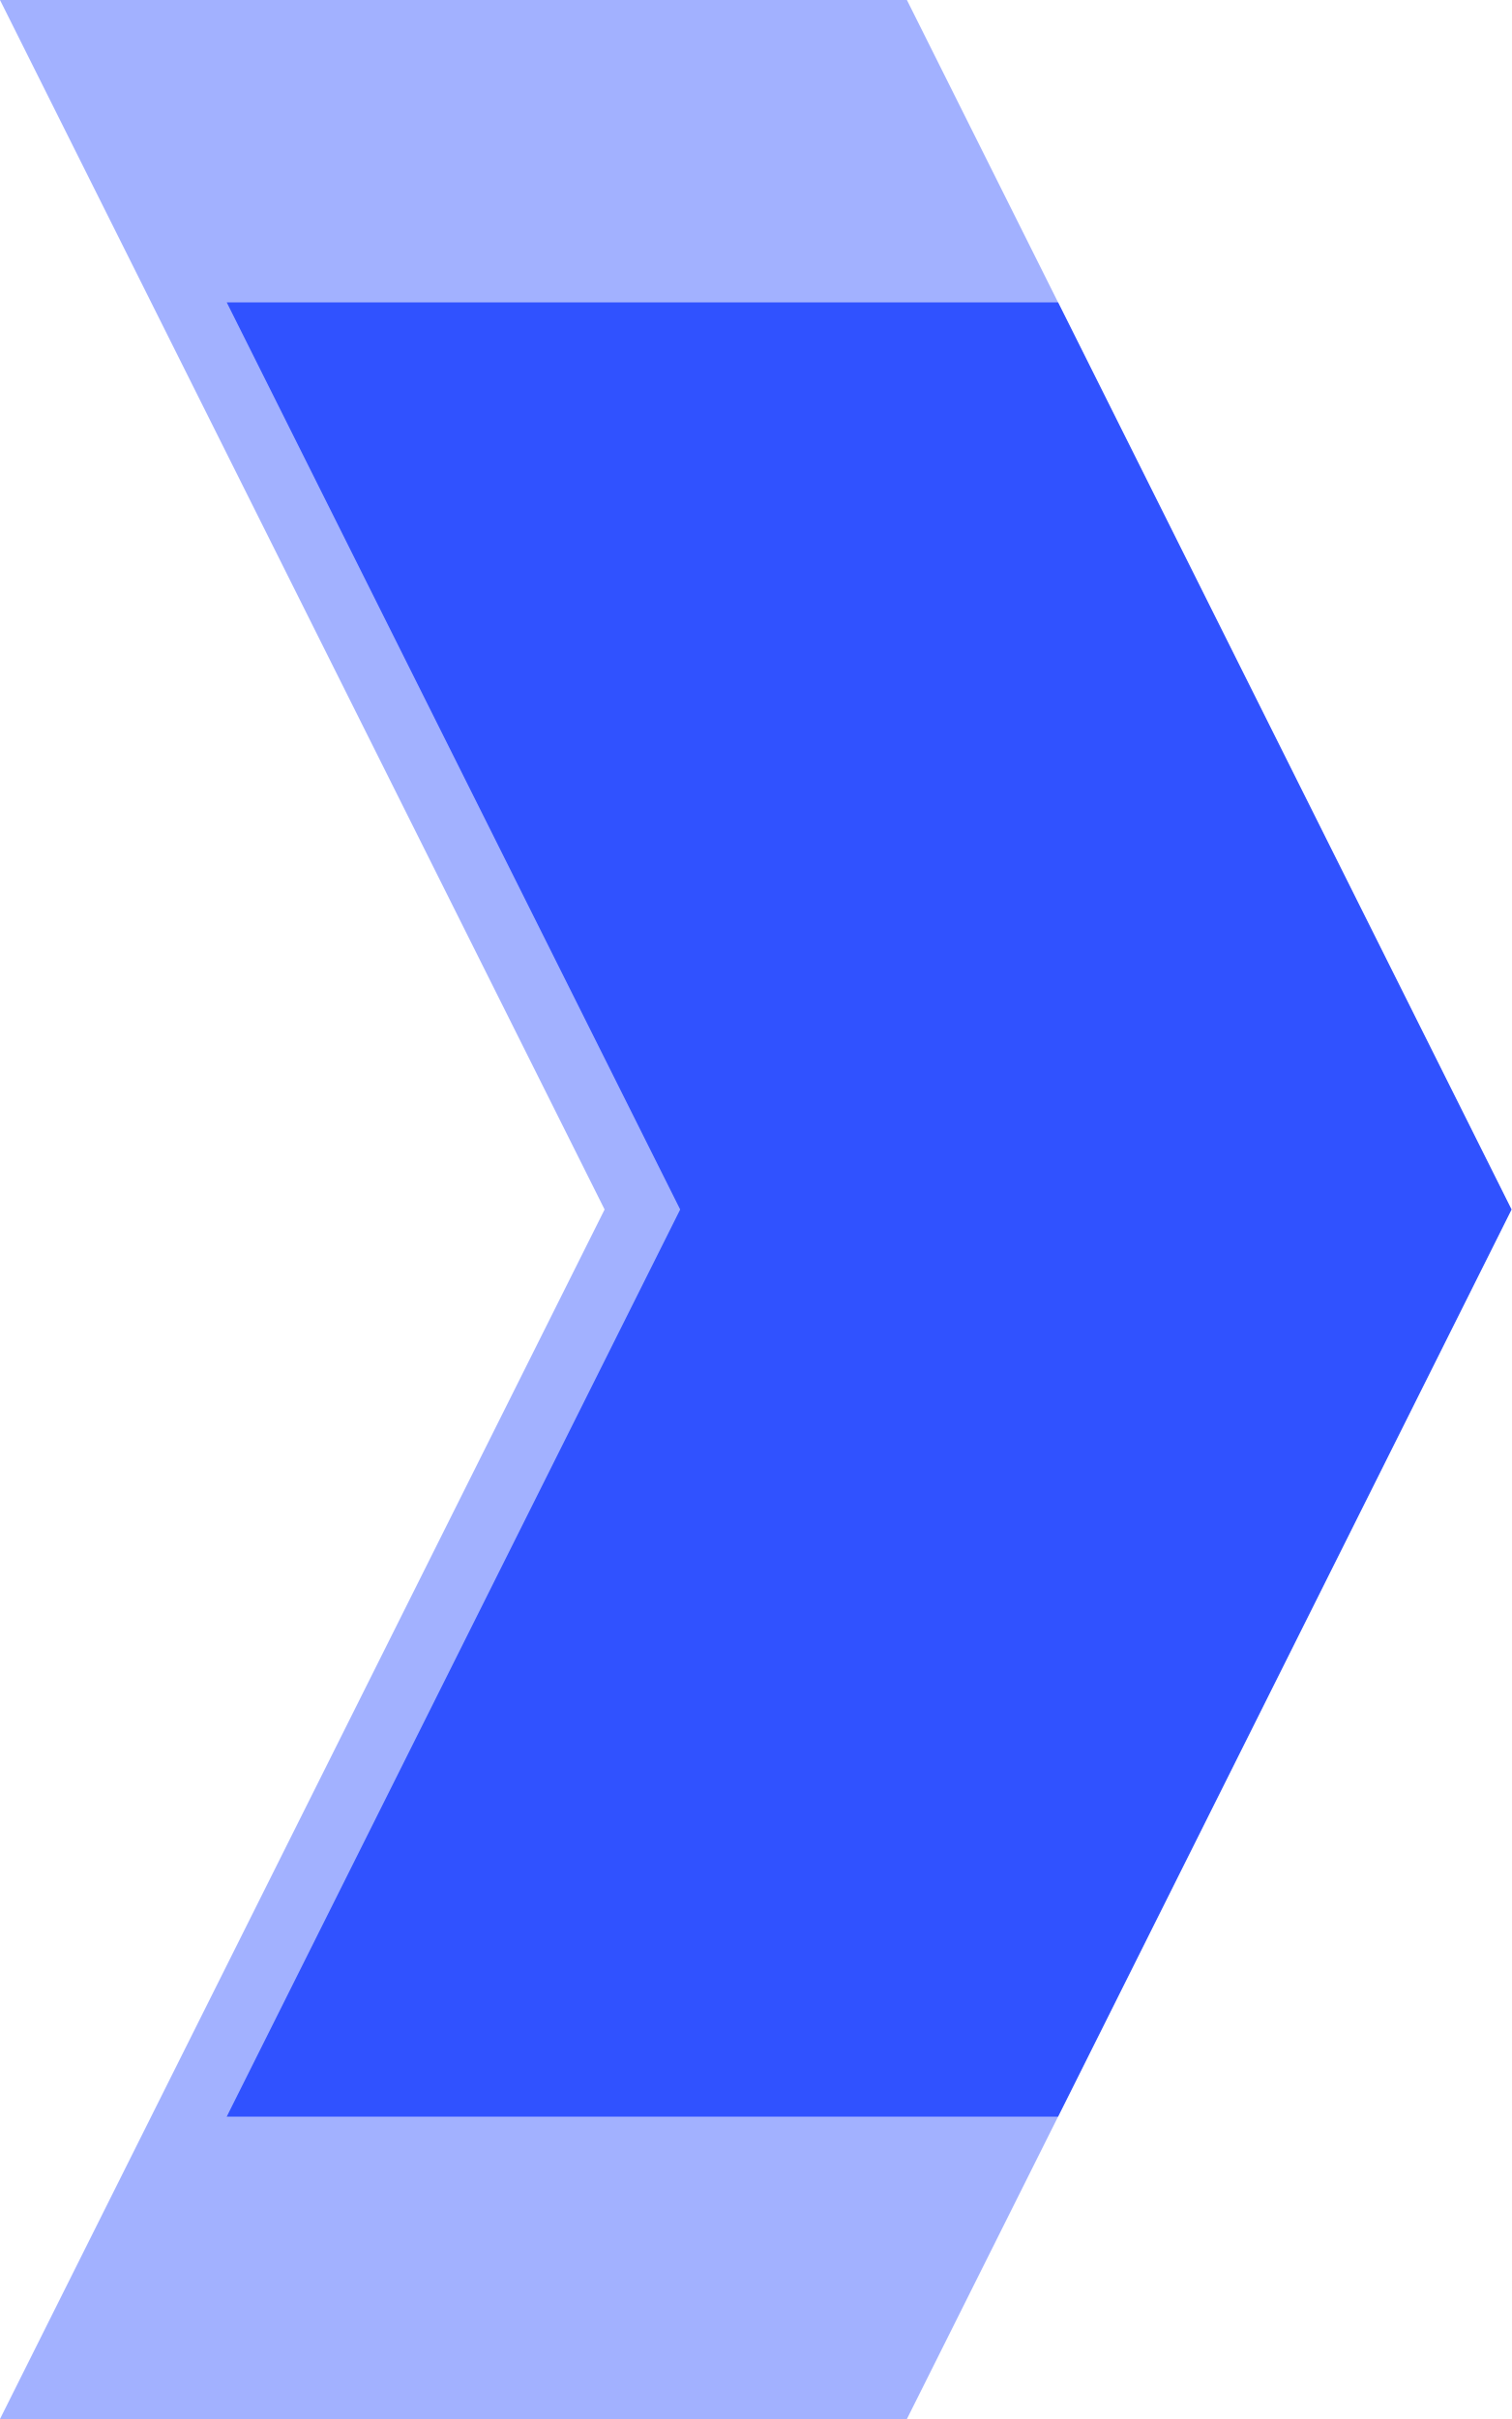
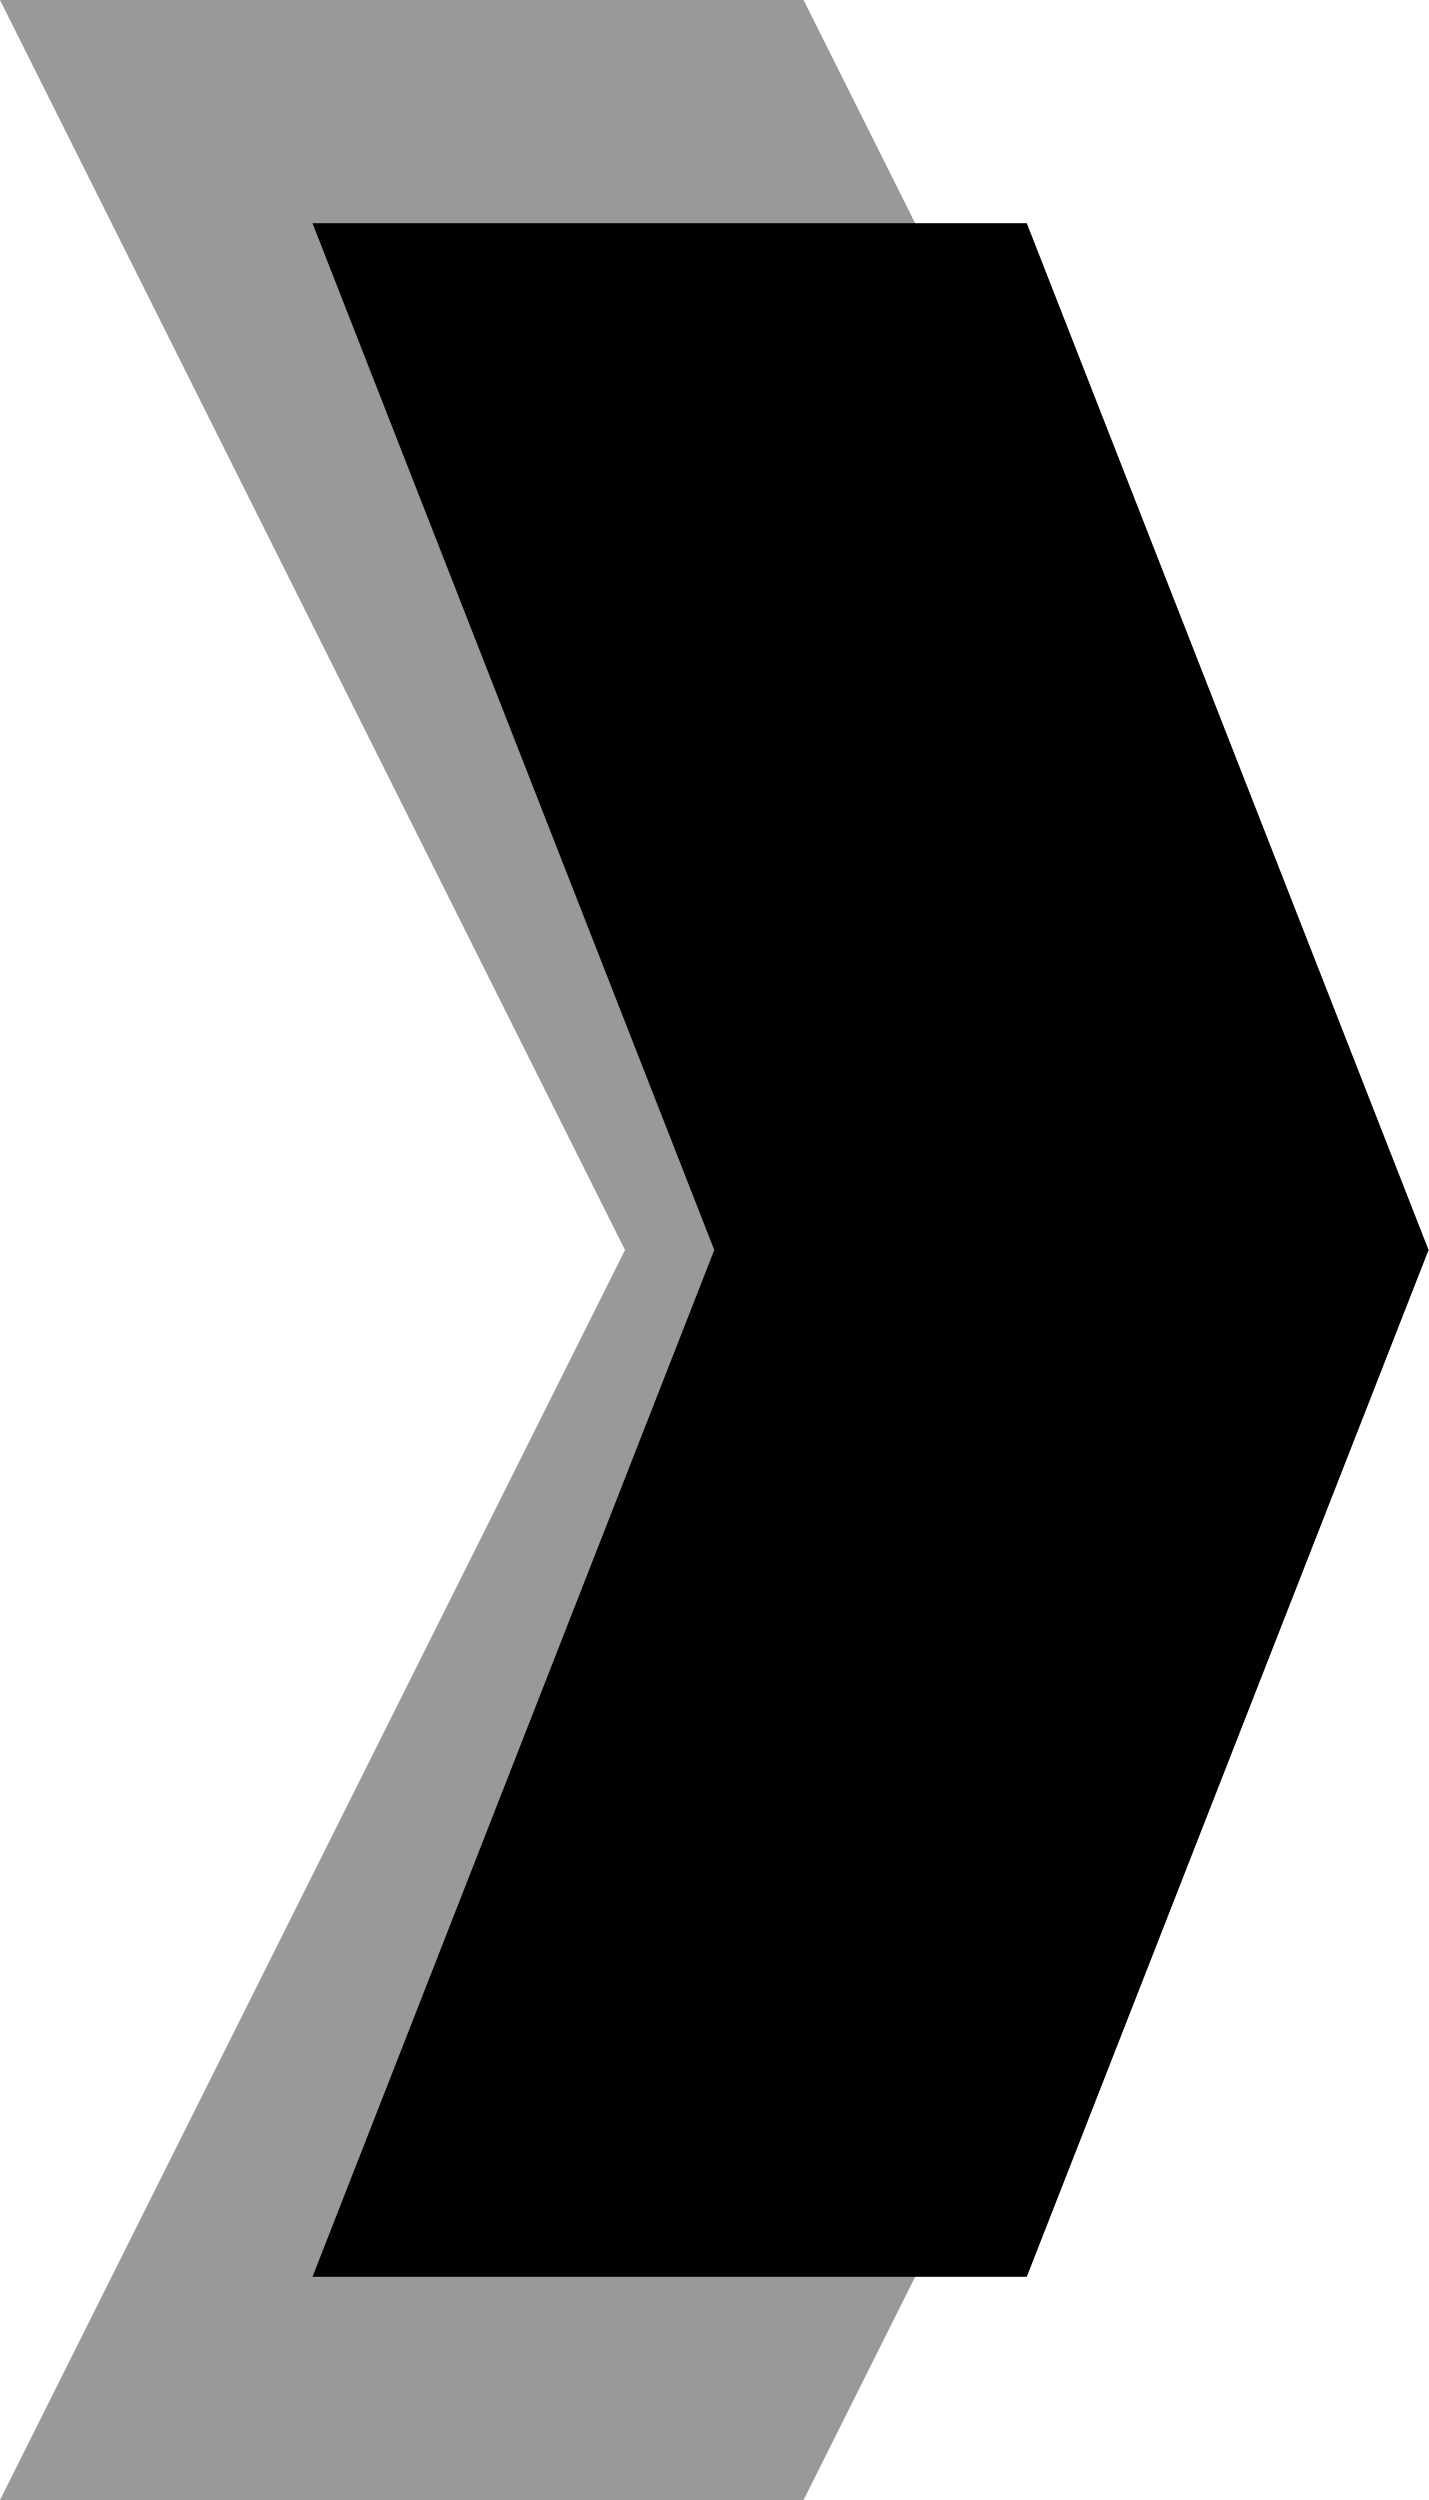
- <svg xmlns="http://www.w3.org/2000/svg" viewBox="0 0 200 320" fill="none">
-   <path d="M0 0 L120 0 L200 160 L120 320 L0 320 L80 160 Z" fill="#3052FF" opacity="0.45" />
-   <path d="M30 40 L140 40 L200 160 L140 280 L30 280 L90 160 Z" fill="#3052FF" />
+ <svg xmlns="http://www.w3.org/2000/svg" viewBox="0 0 160 280" fill="none">
+   <path d="M0 0 L90 0 L160 140 L90 280 L0 280 L70 140 Z" fill="currentColor" opacity="0.4" />
+   <path d="M35 25 L115 25 L160 140 L115 255 L35 255 L80 140 Z" fill="currentColor" />
</svg>
